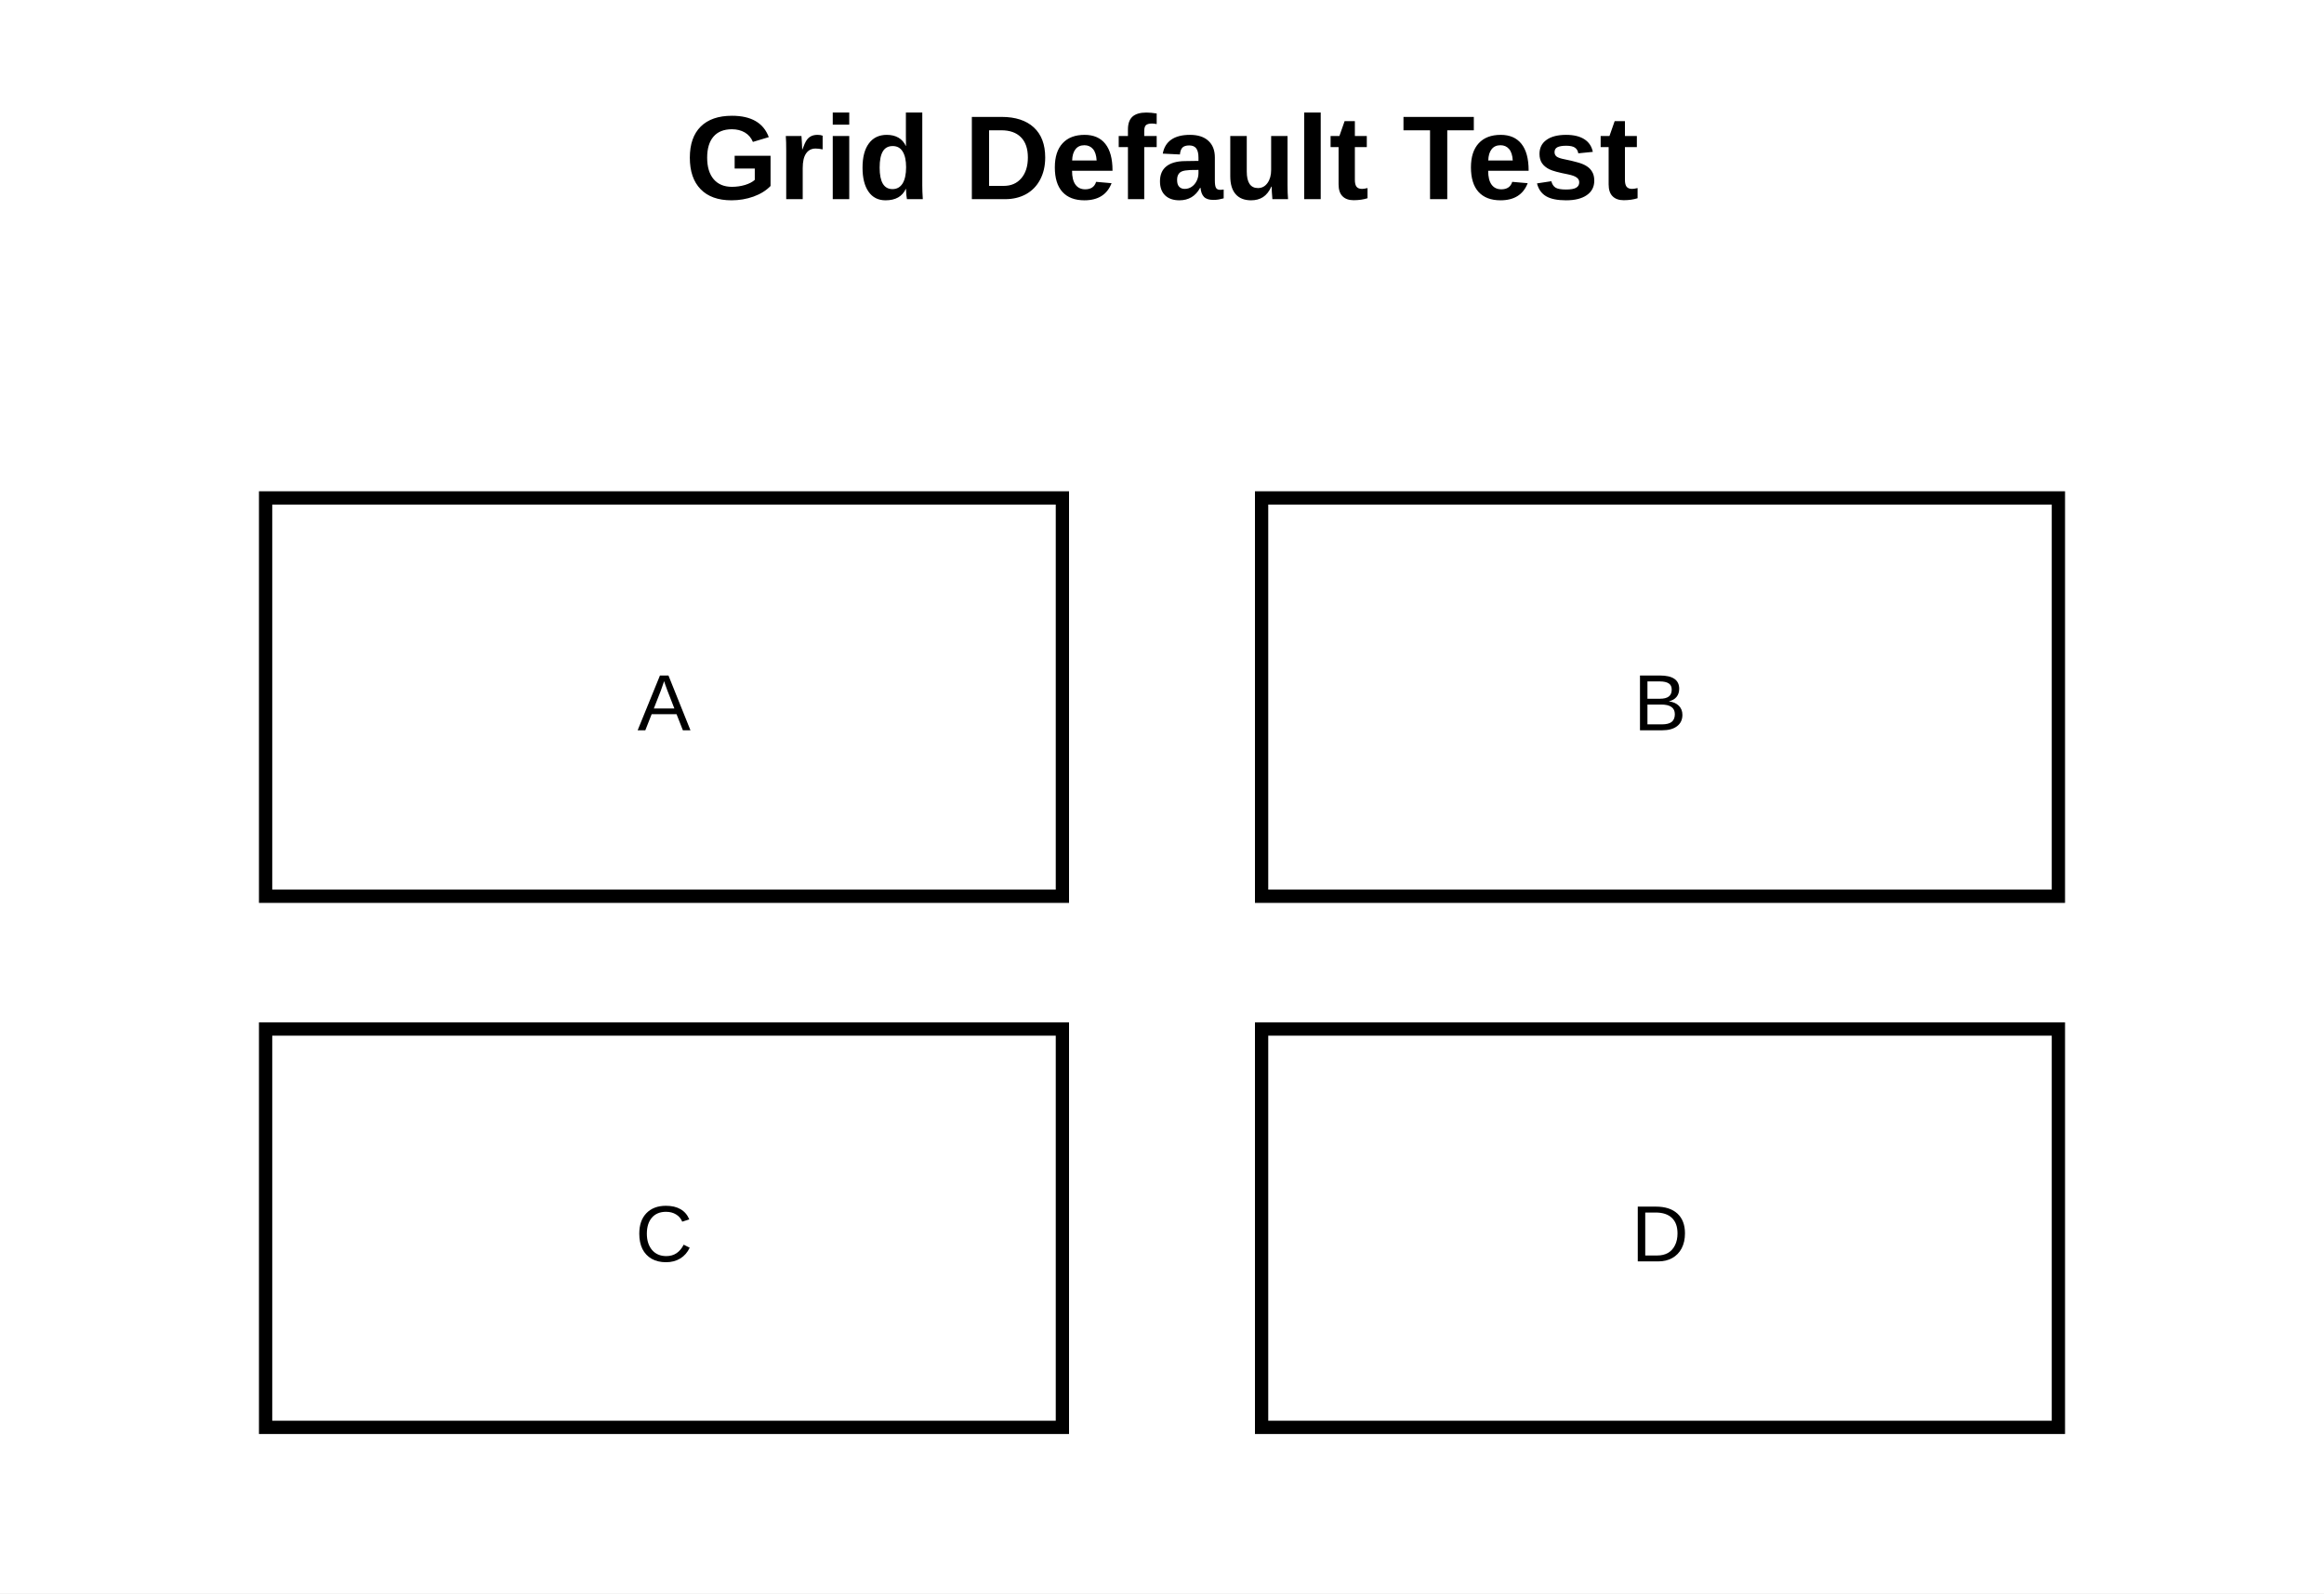
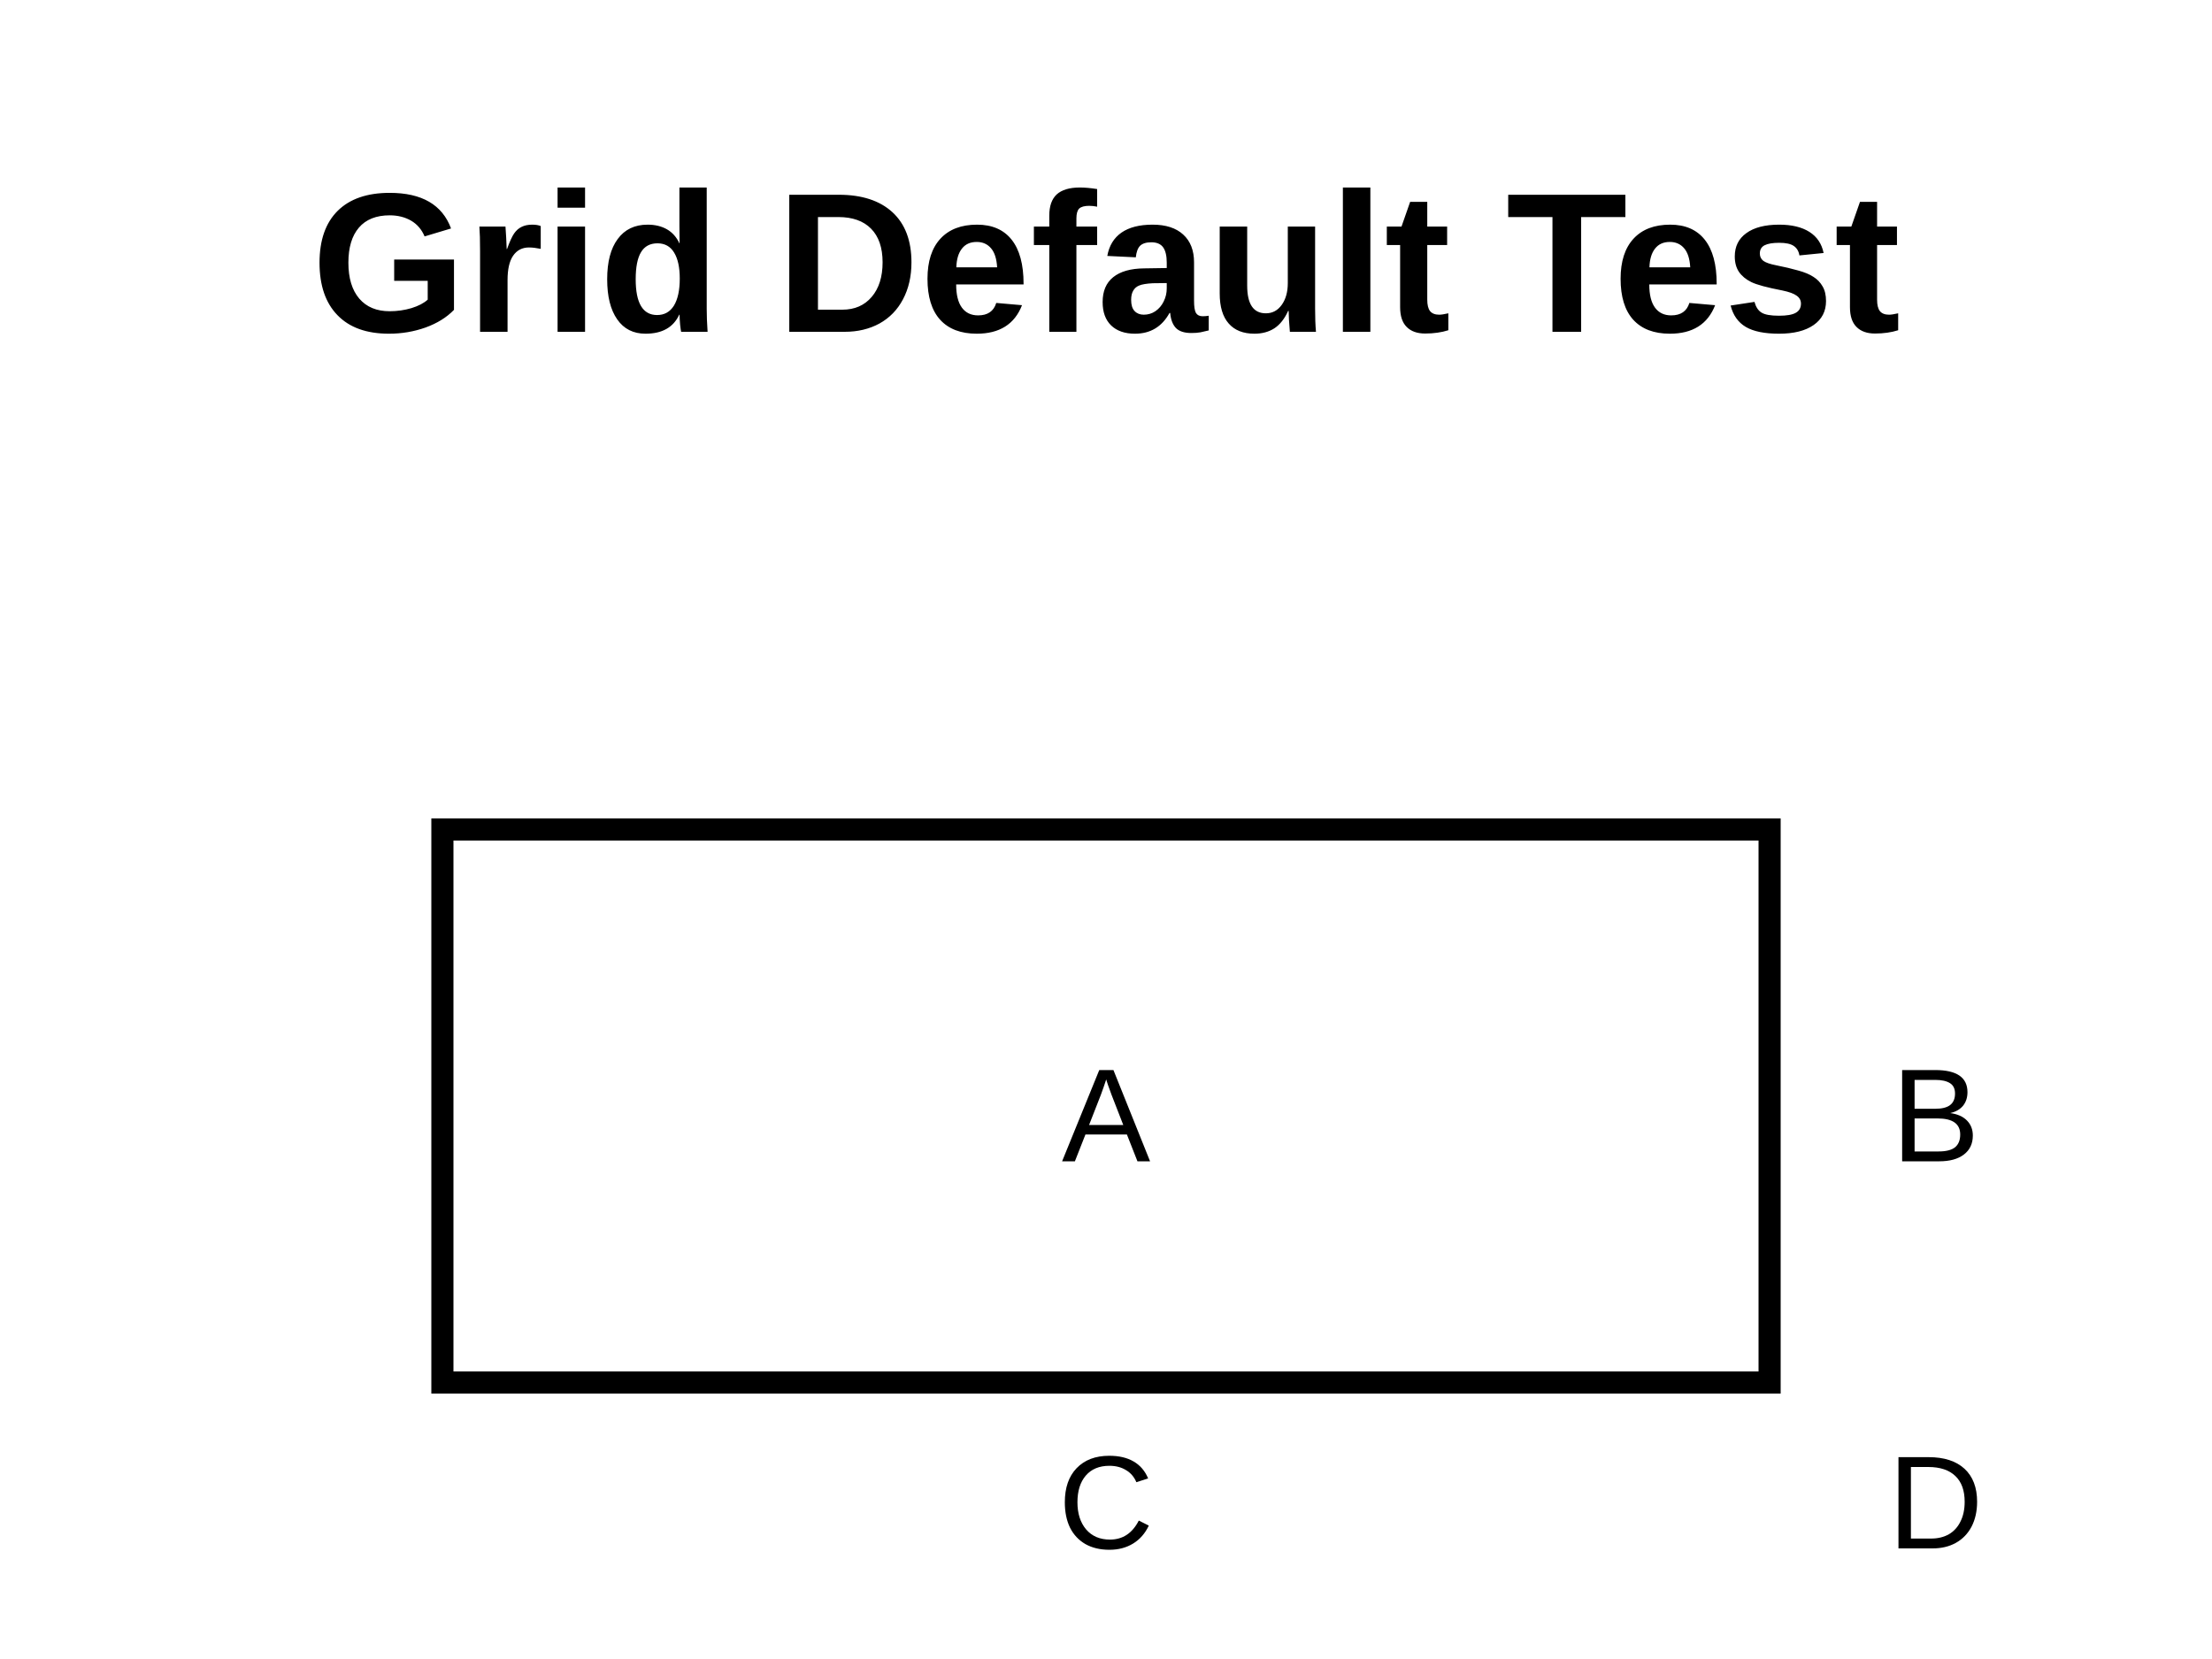
- <svg xmlns="http://www.w3.org/2000/svg" width="350" height="240" viewBox="0 0 350 240">
+ <svg xmlns="http://www.w3.org/2000/svg" width="200" height="150" viewBox="0 0 200 150">
  <rect width="100%" height="100%" fill="white" />
  <g id="__diagram__">
-     <text x="175" y="30" text-anchor="middle" font-size="18" font-weight="bold" font-family="Arial" fill="black">
+     <text x="100" y="30" text-anchor="middle" font-size="18" font-weight="bold" font-family="Arial" fill="black">
          Grid Default Test
        </text>
  </g>
  <g id="core:rectangle/0">
-     <rect x="40" y="75" width="120" height="60" fill="white" stroke="black" stroke-width="2" />
-     <text x="100" y="110" text-anchor="middle" font-size="12" font-family="Arial" fill="black">
+     <rect x="40" y="75" width="120" height="50" fill="white" stroke="black" stroke-width="2" />
+     <text x="100" y="105" text-anchor="middle" font-size="12" font-family="Arial" fill="black">
          A
        </text>
  </g>
  <g id="core:rectangle/1">
-     <rect x="190" y="75" width="120" height="60" fill="white" stroke="black" stroke-width="2" />
-     <text x="250" y="110" text-anchor="middle" font-size="12" font-family="Arial" fill="black">
+     <rect x="190" y="75" width="-30" height="50" fill="white" stroke="black" stroke-width="2" />
+     <text x="175" y="105" text-anchor="middle" font-size="12" font-family="Arial" fill="black">
          B
        </text>
  </g>
  <g id="core:rectangle/2">
-     <rect x="40" y="155" width="120" height="60" fill="white" stroke="black" stroke-width="2" />
-     <text x="100" y="190" text-anchor="middle" font-size="12" font-family="Arial" fill="black">
+     <rect x="40" y="145" width="120" height="-20" fill="white" stroke="black" stroke-width="2" />
+     <text x="100" y="140" text-anchor="middle" font-size="12" font-family="Arial" fill="black">
          C
        </text>
  </g>
  <g id="core:rectangle/3">
-     <rect x="190" y="155" width="120" height="60" fill="white" stroke="black" stroke-width="2" />
-     <text x="250" y="190" text-anchor="middle" font-size="12" font-family="Arial" fill="black">
+     <rect x="190" y="145" width="-30" height="-20" fill="white" stroke="black" stroke-width="2" />
+     <text x="175" y="140" text-anchor="middle" font-size="12" font-family="Arial" fill="black">
          D
        </text>
  </g>
</svg>
